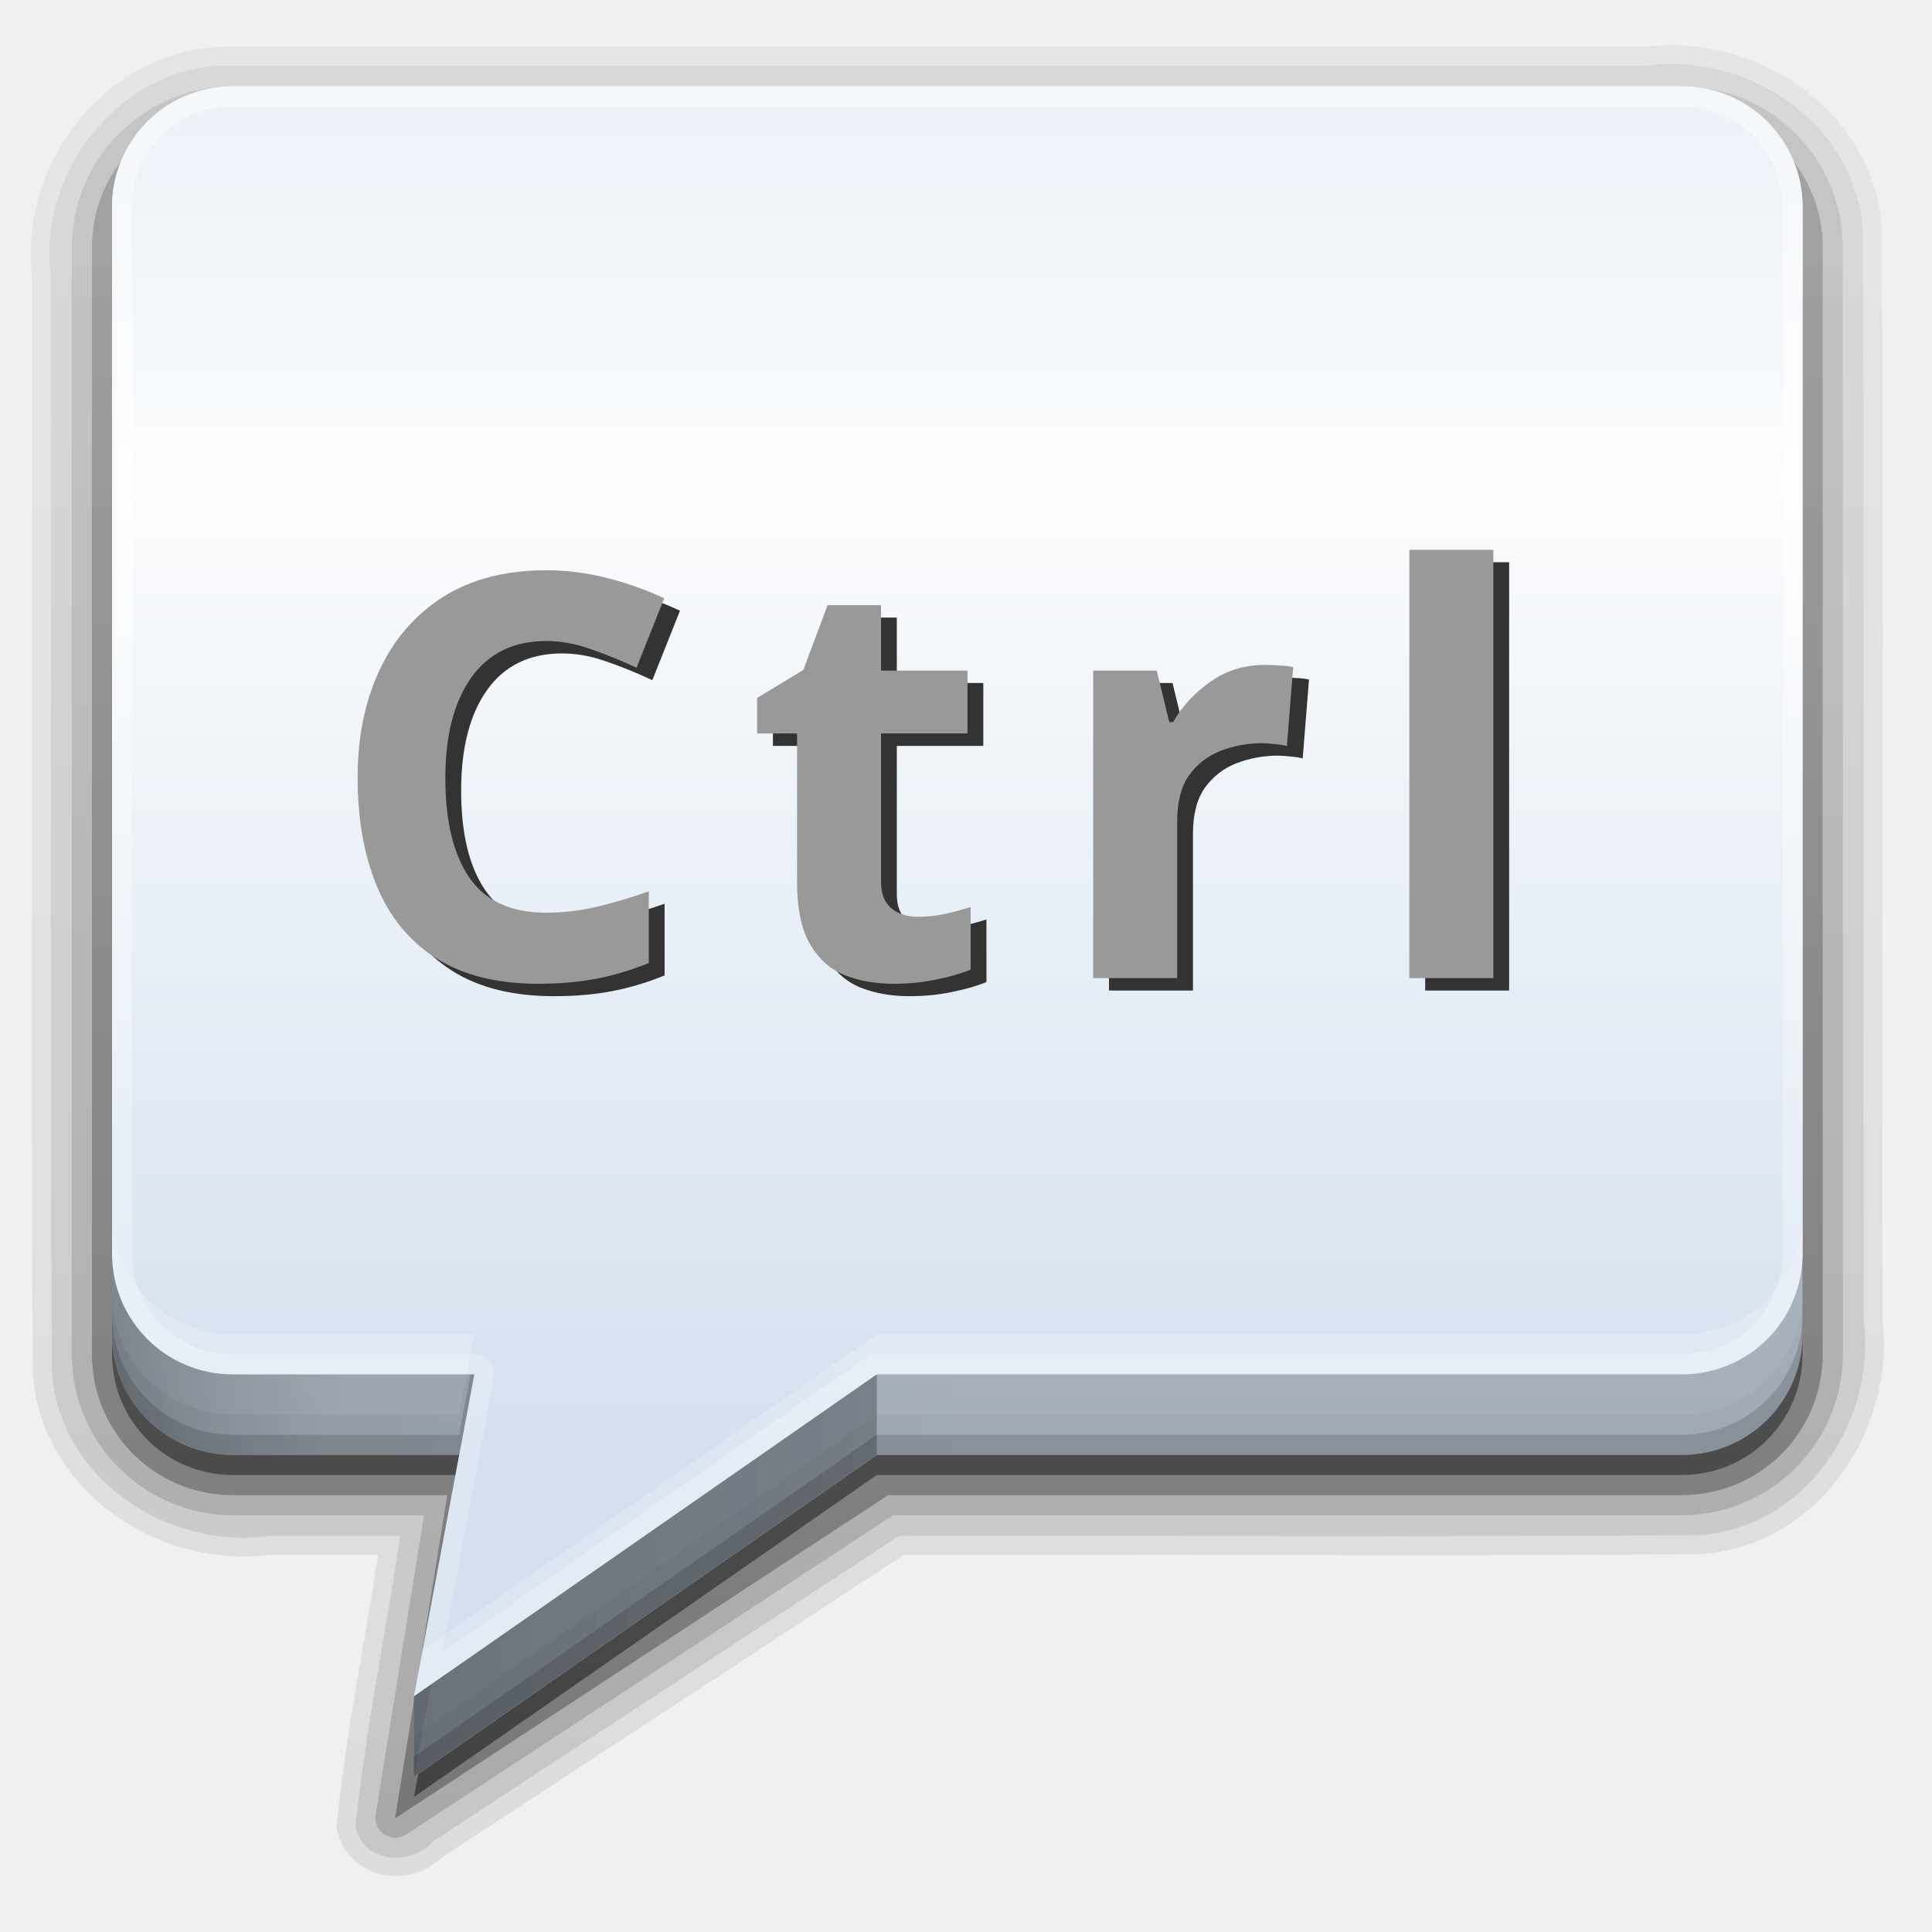
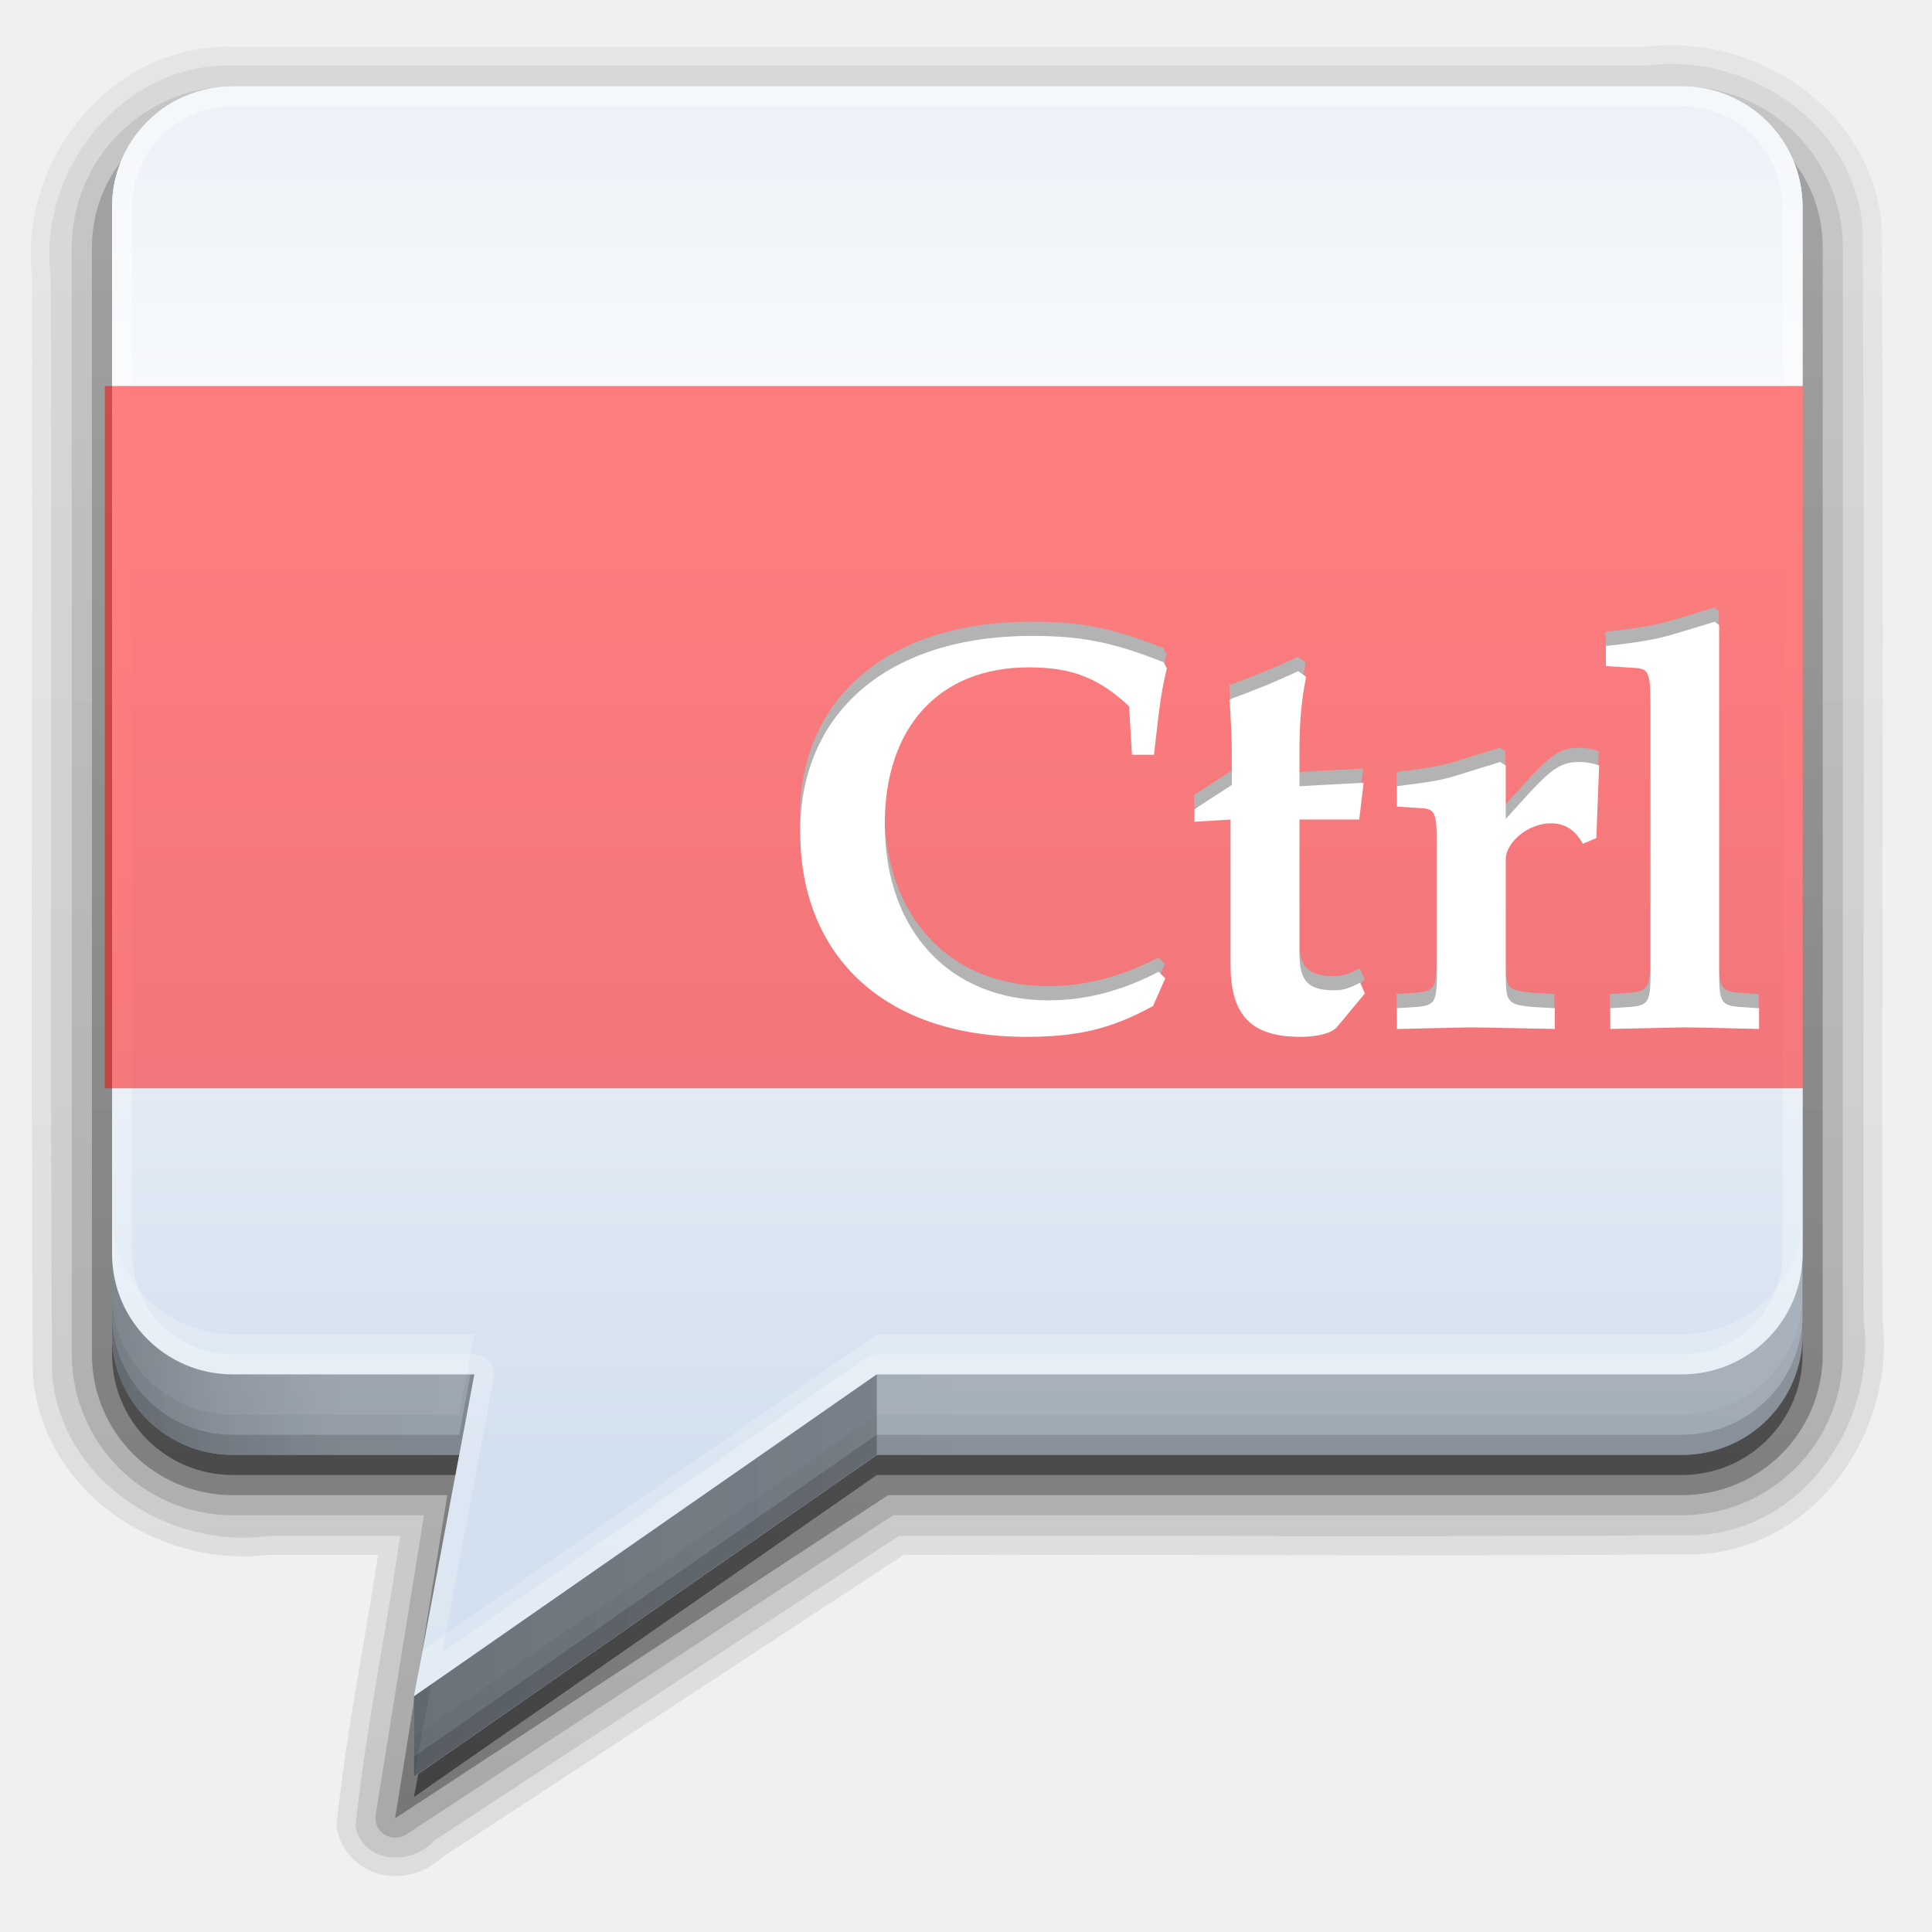
<svg xmlns="http://www.w3.org/2000/svg" xmlns:xlink="http://www.w3.org/1999/xlink" width="96" height="96" id="svg3767" version="1.1">
  <defs id="defs3769">
    <linearGradient x1="48" y1="90.868" x2="48" y2="5.988" id="linearGradient4031-0" xlink:href="#ButtonShadow-5" gradientUnits="userSpaceOnUse" gradientTransform="translate(-0.5683655,2.707744)" />
    <linearGradient x1="45.448" y1="92.54" x2="45.448" y2="7.017" id="ButtonShadow-5" gradientUnits="userSpaceOnUse" gradientTransform="scale(1.005865,0.994169)">
      <stop id="stop3750-0" style="stop-color:#000000;stop-opacity:1" offset="0" />
      <stop id="stop3752-2" style="stop-color:#000000;stop-opacity:0.588" offset="1" />
    </linearGradient>
    <linearGradient x1="48" y1="90.868" x2="48" y2="5.988" id="linearGradient4023-9" xlink:href="#ButtonShadow-5" gradientUnits="userSpaceOnUse" gradientTransform="translate(-0.5683655,2.707744)" />
    <linearGradient x1="45.448" y1="92.54" x2="45.448" y2="7.017" id="linearGradient3791" gradientUnits="userSpaceOnUse" gradientTransform="scale(1.005865,0.994169)">
      <stop id="stop3793" style="stop-color:#000000;stop-opacity:1" offset="0" />
      <stop id="stop3795" style="stop-color:#000000;stop-opacity:0.588" offset="1" />
    </linearGradient>
    <linearGradient x1="48" y1="90.868" x2="48" y2="5.988" id="linearGradient4009-4" xlink:href="#ButtonShadow-5" gradientUnits="userSpaceOnUse" gradientTransform="translate(-0.5683655,2.707744)" />
    <linearGradient x1="45.448" y1="92.54" x2="45.448" y2="7.017" id="linearGradient3798" gradientUnits="userSpaceOnUse" gradientTransform="scale(1.005865,0.994169)">
      <stop id="stop3800" style="stop-color:#000000;stop-opacity:1" offset="0" />
      <stop id="stop3802" style="stop-color:#000000;stop-opacity:0.588" offset="1" />
    </linearGradient>
    <linearGradient x1="48" y1="90.868" x2="48" y2="5.988" id="linearGradient4001-3" xlink:href="#ButtonShadow-5" gradientUnits="userSpaceOnUse" gradientTransform="translate(-0.5683655,2.707744)" />
    <linearGradient x1="45.448" y1="92.54" x2="45.448" y2="7.017" id="linearGradient3805" gradientUnits="userSpaceOnUse" gradientTransform="scale(1.005865,0.994169)">
      <stop id="stop3807" style="stop-color:#000000;stop-opacity:1" offset="0" />
      <stop id="stop3809" style="stop-color:#000000;stop-opacity:0.588" offset="1" />
    </linearGradient>
    <linearGradient x1="48" y1="90" x2="48" y2="5.988" id="linearGradient3989-5" xlink:href="#ButtonShadow-5" gradientUnits="userSpaceOnUse" gradientTransform="translate(0.4316345,2.707744)" />
    <linearGradient x1="45.448" y1="92.54" x2="45.448" y2="7.017" id="linearGradient3812" gradientUnits="userSpaceOnUse" gradientTransform="scale(1.005865,0.994169)">
      <stop id="stop3814" style="stop-color:#000000;stop-opacity:1" offset="0" />
      <stop id="stop3816" style="stop-color:#000000;stop-opacity:0.588" offset="1" />
    </linearGradient>
    <linearGradient xlink:href="#linearGradient4141-7" id="linearGradient3087-1" gradientUnits="userSpaceOnUse" x1="48" y1="72.191" x2="48" y2="5.988" gradientTransform="translate(0.4316345,1.707744)" />
    <linearGradient x1="10.32" y1="21" x2="10.32" y2="0.999" id="linearGradient4141-7" gradientUnits="userSpaceOnUse">
      <stop id="stop4143-4" style="stop-color:#d3e0ef;stop-opacity:1" offset="0" />
      <stop id="stop4147-3" style="stop-color:#fbfcfd;stop-opacity:1" offset="0.695" />
      <stop id="stop4145-1" style="stop-color:#ecf2f8;stop-opacity:1" offset="1" />
    </linearGradient>
    <linearGradient xlink:href="#linearGradient4256-6" id="linearGradient3075-4" gradientUnits="userSpaceOnUse" x1="48" y1="72.191" x2="48" y2="5.988" gradientTransform="translate(0.4316345,1.707744)" />
    <linearGradient x1="10.32" y1="21" x2="10.32" y2="0.999" id="linearGradient4256-6" gradientUnits="userSpaceOnUse">
      <stop id="stop4258-9" style="stop-color:#d3e0ef;stop-opacity:1" offset="0" />
      <stop id="stop4260-4" style="stop-color:#fbfcfd;stop-opacity:1" offset="0.728" />
      <stop id="stop4262-2" style="stop-color:#ecf2f8;stop-opacity:1" offset="1" />
    </linearGradient>
    <linearGradient xlink:href="#linearGradient4096-6" id="linearGradient3071-2" gradientUnits="userSpaceOnUse" x1="40" y1="8" x2="40" y2="144" gradientTransform="translate(0.4316345,1.707744)" />
    <linearGradient id="linearGradient4096-6">
      <stop id="stop4098-4" style="stop-color:#ffffff;stop-opacity:1" offset="0" />
      <stop id="stop4100-1" style="stop-color:#ffffff;stop-opacity:0" offset="1" />
    </linearGradient>
    <linearGradient x1="6" y1="77" x2="48" y2="77" id="linearGradient4197-2" xlink:href="#linearGradient3892-1-8" gradientUnits="userSpaceOnUse" gradientTransform="translate(0.4316345,1.707744)" />
    <linearGradient id="linearGradient3892-1-8">
      <stop id="stop3894-1-8" style="stop-color:#000000;stop-opacity:0.588" offset="0" />
      <stop id="stop3896-3-9" style="stop-color:#000000;stop-opacity:0.471" offset="0.118" />
      <stop id="stop3898-6-2" style="stop-color:#000000;stop-opacity:0.392" offset="0.238" />
      <stop id="stop3900-3-8" style="stop-color:#000000;stop-opacity:0.314" offset="1" />
    </linearGradient>
    <linearGradient x1="6" y1="77" x2="48" y2="77" id="linearGradient4148-8-8" xlink:href="#linearGradient3892-1-8" gradientUnits="userSpaceOnUse" gradientTransform="translate(0.4316345,1.707744)" />
    <linearGradient id="linearGradient3839">
      <stop id="stop3841" style="stop-color:#000000;stop-opacity:0.588" offset="0" />
      <stop id="stop3843" style="stop-color:#000000;stop-opacity:0.471" offset="0.118" />
      <stop id="stop3845" style="stop-color:#000000;stop-opacity:0.392" offset="0.238" />
      <stop id="stop3847" style="stop-color:#000000;stop-opacity:0.314" offset="1" />
    </linearGradient>
    <linearGradient x1="6" y1="77" x2="48" y2="77" id="linearGradient4199-8" xlink:href="#linearGradient3892-1-8" gradientUnits="userSpaceOnUse" gradientTransform="translate(0.4316345,1.707744)" />
    <linearGradient id="linearGradient3850">
      <stop id="stop3852" style="stop-color:#000000;stop-opacity:0.588" offset="0" />
      <stop id="stop3854" style="stop-color:#000000;stop-opacity:0.471" offset="0.118" />
      <stop id="stop3856" style="stop-color:#000000;stop-opacity:0.392" offset="0.238" />
      <stop id="stop3858" style="stop-color:#000000;stop-opacity:0.314" offset="1" />
    </linearGradient>
  </defs>
  <g id="layer1" transform="translate(0,-894)">
    <g id="g3089" transform="translate(-0.4316345,892.2923)">
      <g style="display:inline" id="layer3">
        <path style="opacity:0.08;fill:url(#linearGradient4031-0);fill-opacity:1;fill-rule:nonzero;stroke:none" id="path4029" d="m 12,4.031 c -6.07,-0.162 -10.691,5.69 -9.969,11.5 7.16e-5,0.042 -7.01e-5,0.083 0,0.125 0.03,18.086 -0.078,36.153 0.031,54.25 a 0.932,0.932 0 0 0 0,0.062 c 0.43,5.832 6.217,9.675 11.719,9 0.042,-0.005 0.083,0.006 0.125,0 l 5.312,0 c -0.68,4.429 -1.597,8.895 -2.062,13.406 a 0.932,0.932 0 0 0 0.031,0.281 c 0.28,1.294 1.372,2.109 2.469,2.25 1.024,0.132 2.066,-0.225 2.844,-1 l 0,0.031 22.844,-14.969 c 13.185,-0.029 26.363,0.077 39.562,-0.031 a 0.932,0.932 0 0 0 0.062,0 c 5.832,-0.43 9.675,-6.217 9,-11.719 -0.005,-0.042 0.006,-0.083 0,-0.125 -0.03,-18.002 0.078,-35.988 -0.031,-54 a 0.932,0.932 0 0 0 0,-0.062 c -0.43,-5.832 -6.217,-9.675 -11.719,-9 l -0.125,0 -70.062,0 -0.031,0 z" />
        <path style="opacity:0.1;fill:url(#linearGradient4023-9);fill-opacity:1;fill-rule:nonzero;stroke:none" id="path4015" d="M 12,4.969 C 6.498,4.803 2.241,10.23 2.969,15.52 c 0.031,18.133 -0.062,36.269 0.047,54.399 0.389,5.28 5.73,8.791 10.758,8.112 2.18,0 4.359,0 6.539,0 -0.694,4.811 -1.723,9.637 -2.219,14.438 0.4,1.847 2.79,1.976 3.91,0.694 C 29.701,88.119 37.397,83.075 45.094,78.031 58.369,78 71.647,78.093 84.92,77.984 90.2,77.595 93.711,72.254 93.031,67.226 93,49.178 93.094,31.127 92.984,13.08 92.595,7.8 87.254,4.289 82.226,4.969 c -23.409,0 -46.818,0 -70.226,0 z" />
        <path style="opacity:0.15;fill:url(#linearGradient4009-4);fill-opacity:1;fill-rule:nonzero;stroke:none" id="path4007" d="M 12,6 C 7.592,6 4,9.592 4,14 l 0,55 c 0,4.408 3.592,8 8,8 l 9.5,0 -2.406,14.906 a 0.987,0.987 0 0 0 1.5,0.969 L 44.812,77 84,77 c 4.408,0 8,-3.592 8,-8 L 92,14 C 92,9.592 88.408,6 84,6 L 12,6 z" />
        <path style="opacity:0.3;fill:url(#linearGradient4001-3);fill-opacity:1;fill-rule:nonzero;stroke:none" id="rect3991" d="M 12,7 C 8.122,7 5,10.122 5,14 l 0,55 c 0,3.878 3.122,7 7,7 L 22.656,76 20.062,92.062 44.562,76 84,76 c 3.878,0 7,-3.122 7,-7 L 91,14 C 91,10.122 87.878,7 84,7 L 12,7 z" />
        <path style="opacity:0.45;fill:url(#linearGradient3989-5);fill-opacity:1;fill-rule:nonzero;stroke:none" id="path3984" d="M 12,7 C 8.676,7 6,9.676 6,13 l 0,56 c 0,3.324 2.676,6 6,6 l 12,0 -3,16 23,-16 40,0 c 3.324,0 6,-2.676 6,-6 L 90,13 C 90,9.676 87.324,7 84,7 L 12,7 z" />
      </g>
      <path d="M 12,6 C 8.676,6 6,8.676 6,12 l 0,56 c 0,3.324 2.676,6 6,6 l 12,0 -3,16 23,-16 40,0 c 3.324,0 6,-2.676 6,-6 L 90,12 C 90,8.676 87.324,6 84,6 L 12,6 z" id="rect2419" style="fill:url(#linearGradient3087-1);fill-opacity:1;fill-rule:nonzero;stroke:none" />
      <path d="M 12,6 C 8.676,6 6,8.676 6,12 l 0,52 c 0,3.324 2.676,6 6,6 l 12,0 -3,16 23,-16 40,0 c 3.324,0 6,-2.676 6,-6 L 90,12 C 90,8.676 87.324,6 84,6 z" id="path4061" style="fill:url(#linearGradient3075-4);fill-opacity:1;fill-rule:nonzero;stroke:none" />
      <path d="m 6,62 0,2 c 0,3.324 2.676,6 6,6 L 23.625,70 24,68 12,68 C 8.676,68 6,65.324 6,62 z m 84,0 c 0,3.324 -2.676,6 -6,6 L 44,68 21.438,83.688 21,86 44,70 84,70 c 3.324,0 6,-2.676 6,-6 l 0,-2 z" id="path4074" style="opacity:0.2;fill:#ffffff;fill-opacity:1;fill-rule:nonzero;stroke:none" />
      <path d="M 12,6 C 8.676,6 6,8.676 6,12 l 0,52 c 0,3.324 2.676,6 6,6 l 12,0 -3,16 23,-16 40,0 c 3.324,0 6,-2.676 6,-6 L 90,12 C 90,8.676 87.324,6 84,6 L 12,6 z m 0,1 72,0 c 2.79,0 5,2.21 5,5 l 0,52 c 0,2.79 -2.21,5 -5,5 l -40,0 a 0.996,0.996 0 0 0 -0.562,0.188 l -21.031,14.625 2.562,-13.625 A 0.996,0.996 0 0 0 24,69 L 12,69 C 9.21,69 7,66.79 7,64 L 7,12 C 7,9.21 9.21,7 12,7 z" id="path4083" style="opacity:0.45;fill:url(#linearGradient3071-2);fill-opacity:1;fill-rule:nonzero;stroke:none" />
      <g id="layer6">
        <path style="opacity:0.8;fill:#d4e0ef;fill-opacity:1;fill-rule:nonzero;stroke:none;display:inline" id="path4254" d="M 44,70 21,86 21,90 44,74 z" />
        <path style="opacity:0.7;fill:url(#linearGradient4197-2);fill-opacity:1;fill-rule:nonzero;stroke:none;display:inline" id="path4065" d="m 6,64 0,4 c 0,3.324 2.676,6 6,6 L 23.25,74 24,70 12,70 C 8.676,70 6,67.324 6,64 z m 84,0 c 0,3.324 -2.676,6 -6,6 l -40,0 -23,16 0,4 23,-16 40,0 c 3.324,0 6,-2.676 6,-6 z" />
        <path style="opacity:0.1;fill:url(#linearGradient4148-8-8);fill-opacity:1;fill-rule:nonzero;stroke:none;display:inline" id="path4142" d="m 6,66 0,2 c 0,3.324 2.676,6 6,6 L 23.25,74 24,70 23.625,70 23.25,72 12,72 C 8.676,72 6,69.324 6,66 z m 84,0 c 0,3.324 -2.676,6 -6,6 l -40,0 -23,16 0,2 23,-16 40,0 c 3.324,0 6,-2.676 6,-6 l 0,-2 z" />
        <path style="opacity:0.15;fill:#000000;fill-opacity:1;fill-rule:nonzero;stroke:none;display:inline" id="path4133" d="m 6,67 0,1 c 0,3.324 2.676,6 6,6 L 23.25,74 24,70 23.812,70 23.25,73 12,73 C 8.676,73 6,70.324 6,67 z m 84,0 c 0,3.324 -2.676,6 -6,6 l -40,0 -23,16 0,1 23,-16 40,0 c 3.324,0 6,-2.676 6,-6 l 0,-1 z" />
        <path style="opacity:0.8;fill:url(#linearGradient4199-8);fill-opacity:1;fill-rule:nonzero;stroke:none;display:inline" id="path4151" d="M 44,70 21,86 21,90 44,74 z" />
      </g>
    </g>
-     <text xml:space="preserve" style="font-size:28px;font-style:normal;font-variant:normal;font-weight:bold;font-stretch:normal;line-height:125%;letter-spacing:3px;word-spacing:0px;fill:#333333;fill-opacity:1;stroke:none;font-family:Sans;-inkscape-font-specification:Sans Bold" x="16.931" y="943.215" id="text4130-9">
-       <tspan id="tspan4132-8" x="16.931" y="943.215">Ctrl</tspan>
+     <rect style="opacity:0.5;fill:#ff0000;fill-opacity:1;fill-rule:evenodd;stroke:none" id="rect3059" width="84.375" height="34.896" x="5.208" y="913.181" />
+     <text xml:space="preserve" style="font-size:28px;font-style:normal;font-variant:normal;font-weight:bold;font-stretch:normal;line-height:125%;letter-spacing:0px;word-spacing:0px;fill:#b3b3b3;fill-opacity:1;stroke:none;font-family:URW Palladio L;-inkscape-font-specification:URW Palladio L Bold" x="38.506" y="944.342" id="text4130-4">
+       <tspan id="tspan4132-9" x="38.506" y="944.342" style="font-size:28px;font-style:normal;font-variant:normal;font-weight:bold;font-stretch:normal;letter-spacing:0px;fill:#b3b3b3;font-family:URW Palladio L;-inkscape-font-specification:URW Palladio L Bold">Ctrl</tspan>
    </text>
-     <text xml:space="preserve" style="font-size:28px;font-style:normal;font-variant:normal;font-weight:normal;font-stretch:normal;line-height:125%;letter-spacing:3px;word-spacing:0px;fill:#999999;fill-opacity:1;stroke:none;font-family:Sans;-inkscape-font-specification:Sans" x="16.146" y="942.604" id="text4130">
-       <tspan id="tspan4132" x="16.146" y="942.604" style="font-weight:bold;-inkscape-font-specification:Sans Bold;font-size:28px">Ctrl</tspan>
+     <text xml:space="preserve" style="font-size:28px;font-style:normal;font-variant:normal;font-weight:bold;font-stretch:normal;line-height:125%;letter-spacing:0px;word-spacing:0px;fill:#ffffff;fill-opacity:1;stroke:none;font-family:URW Palladio L;-inkscape-font-specification:URW Palladio L Bold" x="38.528" y="945.05" id="text4130">
+       <tspan id="tspan4132" x="38.528" y="945.05" style="font-size:28px;font-style:normal;font-variant:normal;font-weight:bold;font-stretch:normal;letter-spacing:0px;fill:#ffffff;font-family:URW Palladio L;-inkscape-font-specification:URW Palladio L Bold">Ctrl</tspan>
    </text>
  </g>
</svg>
